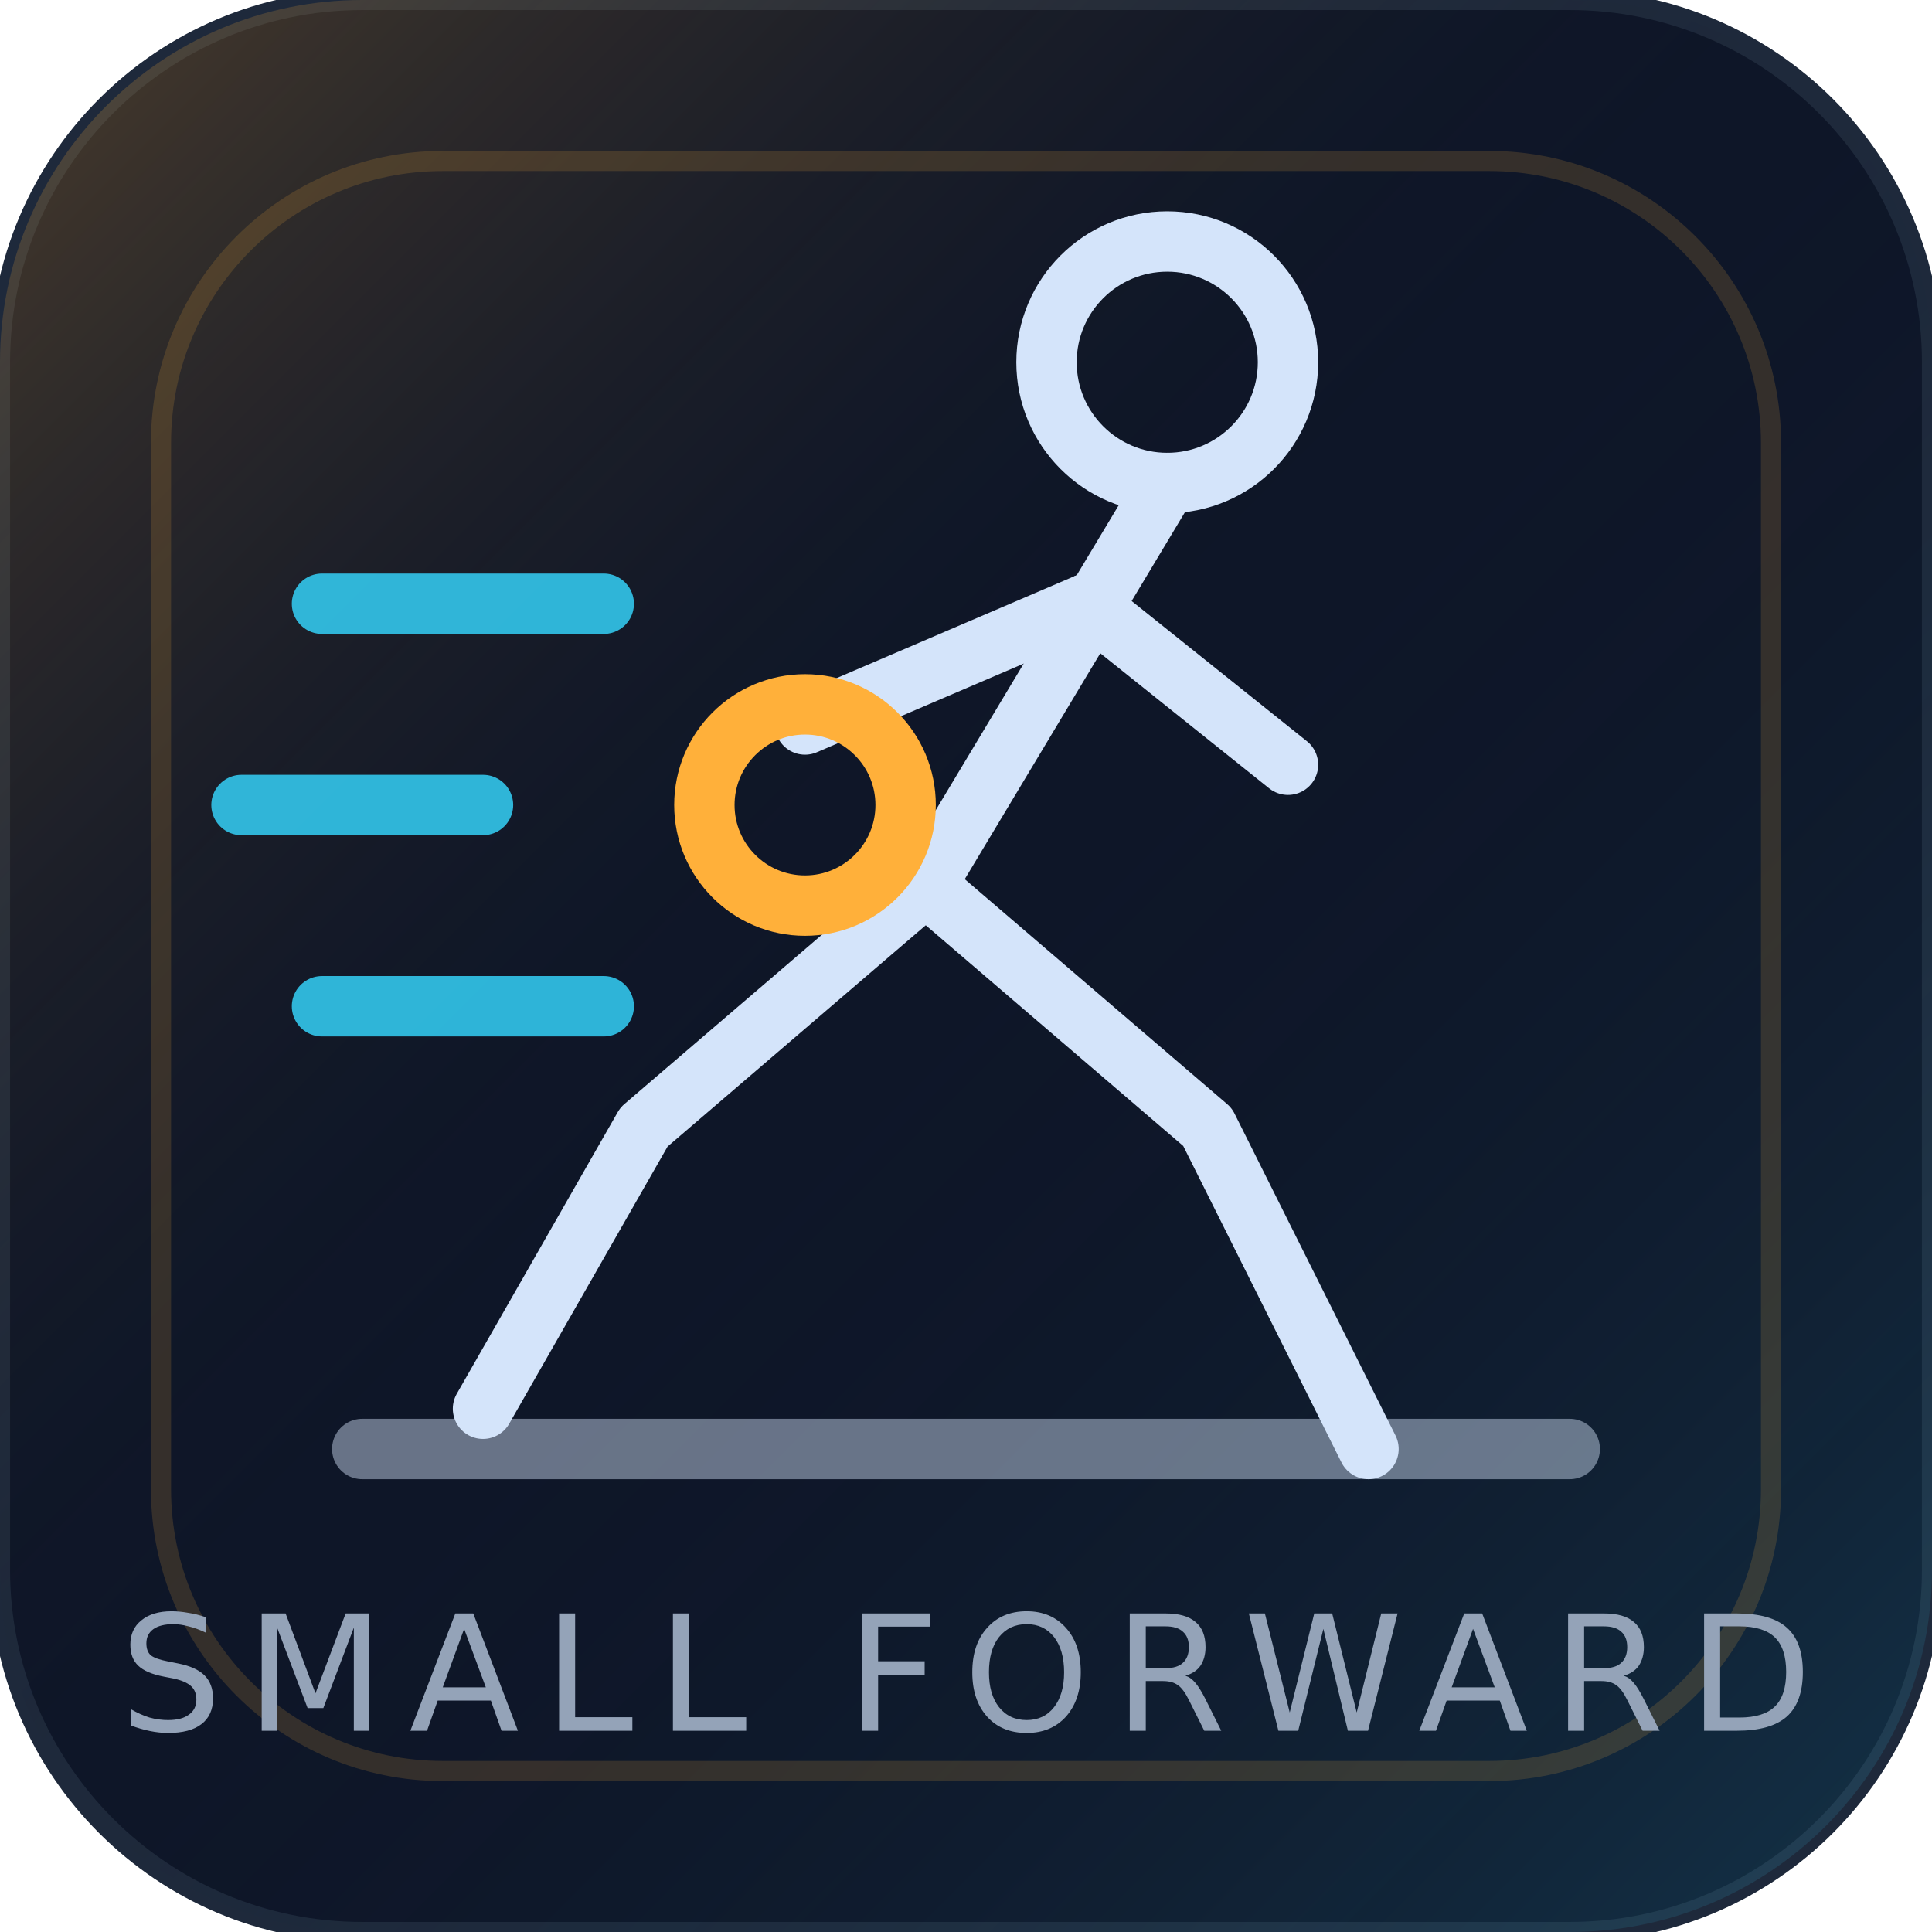
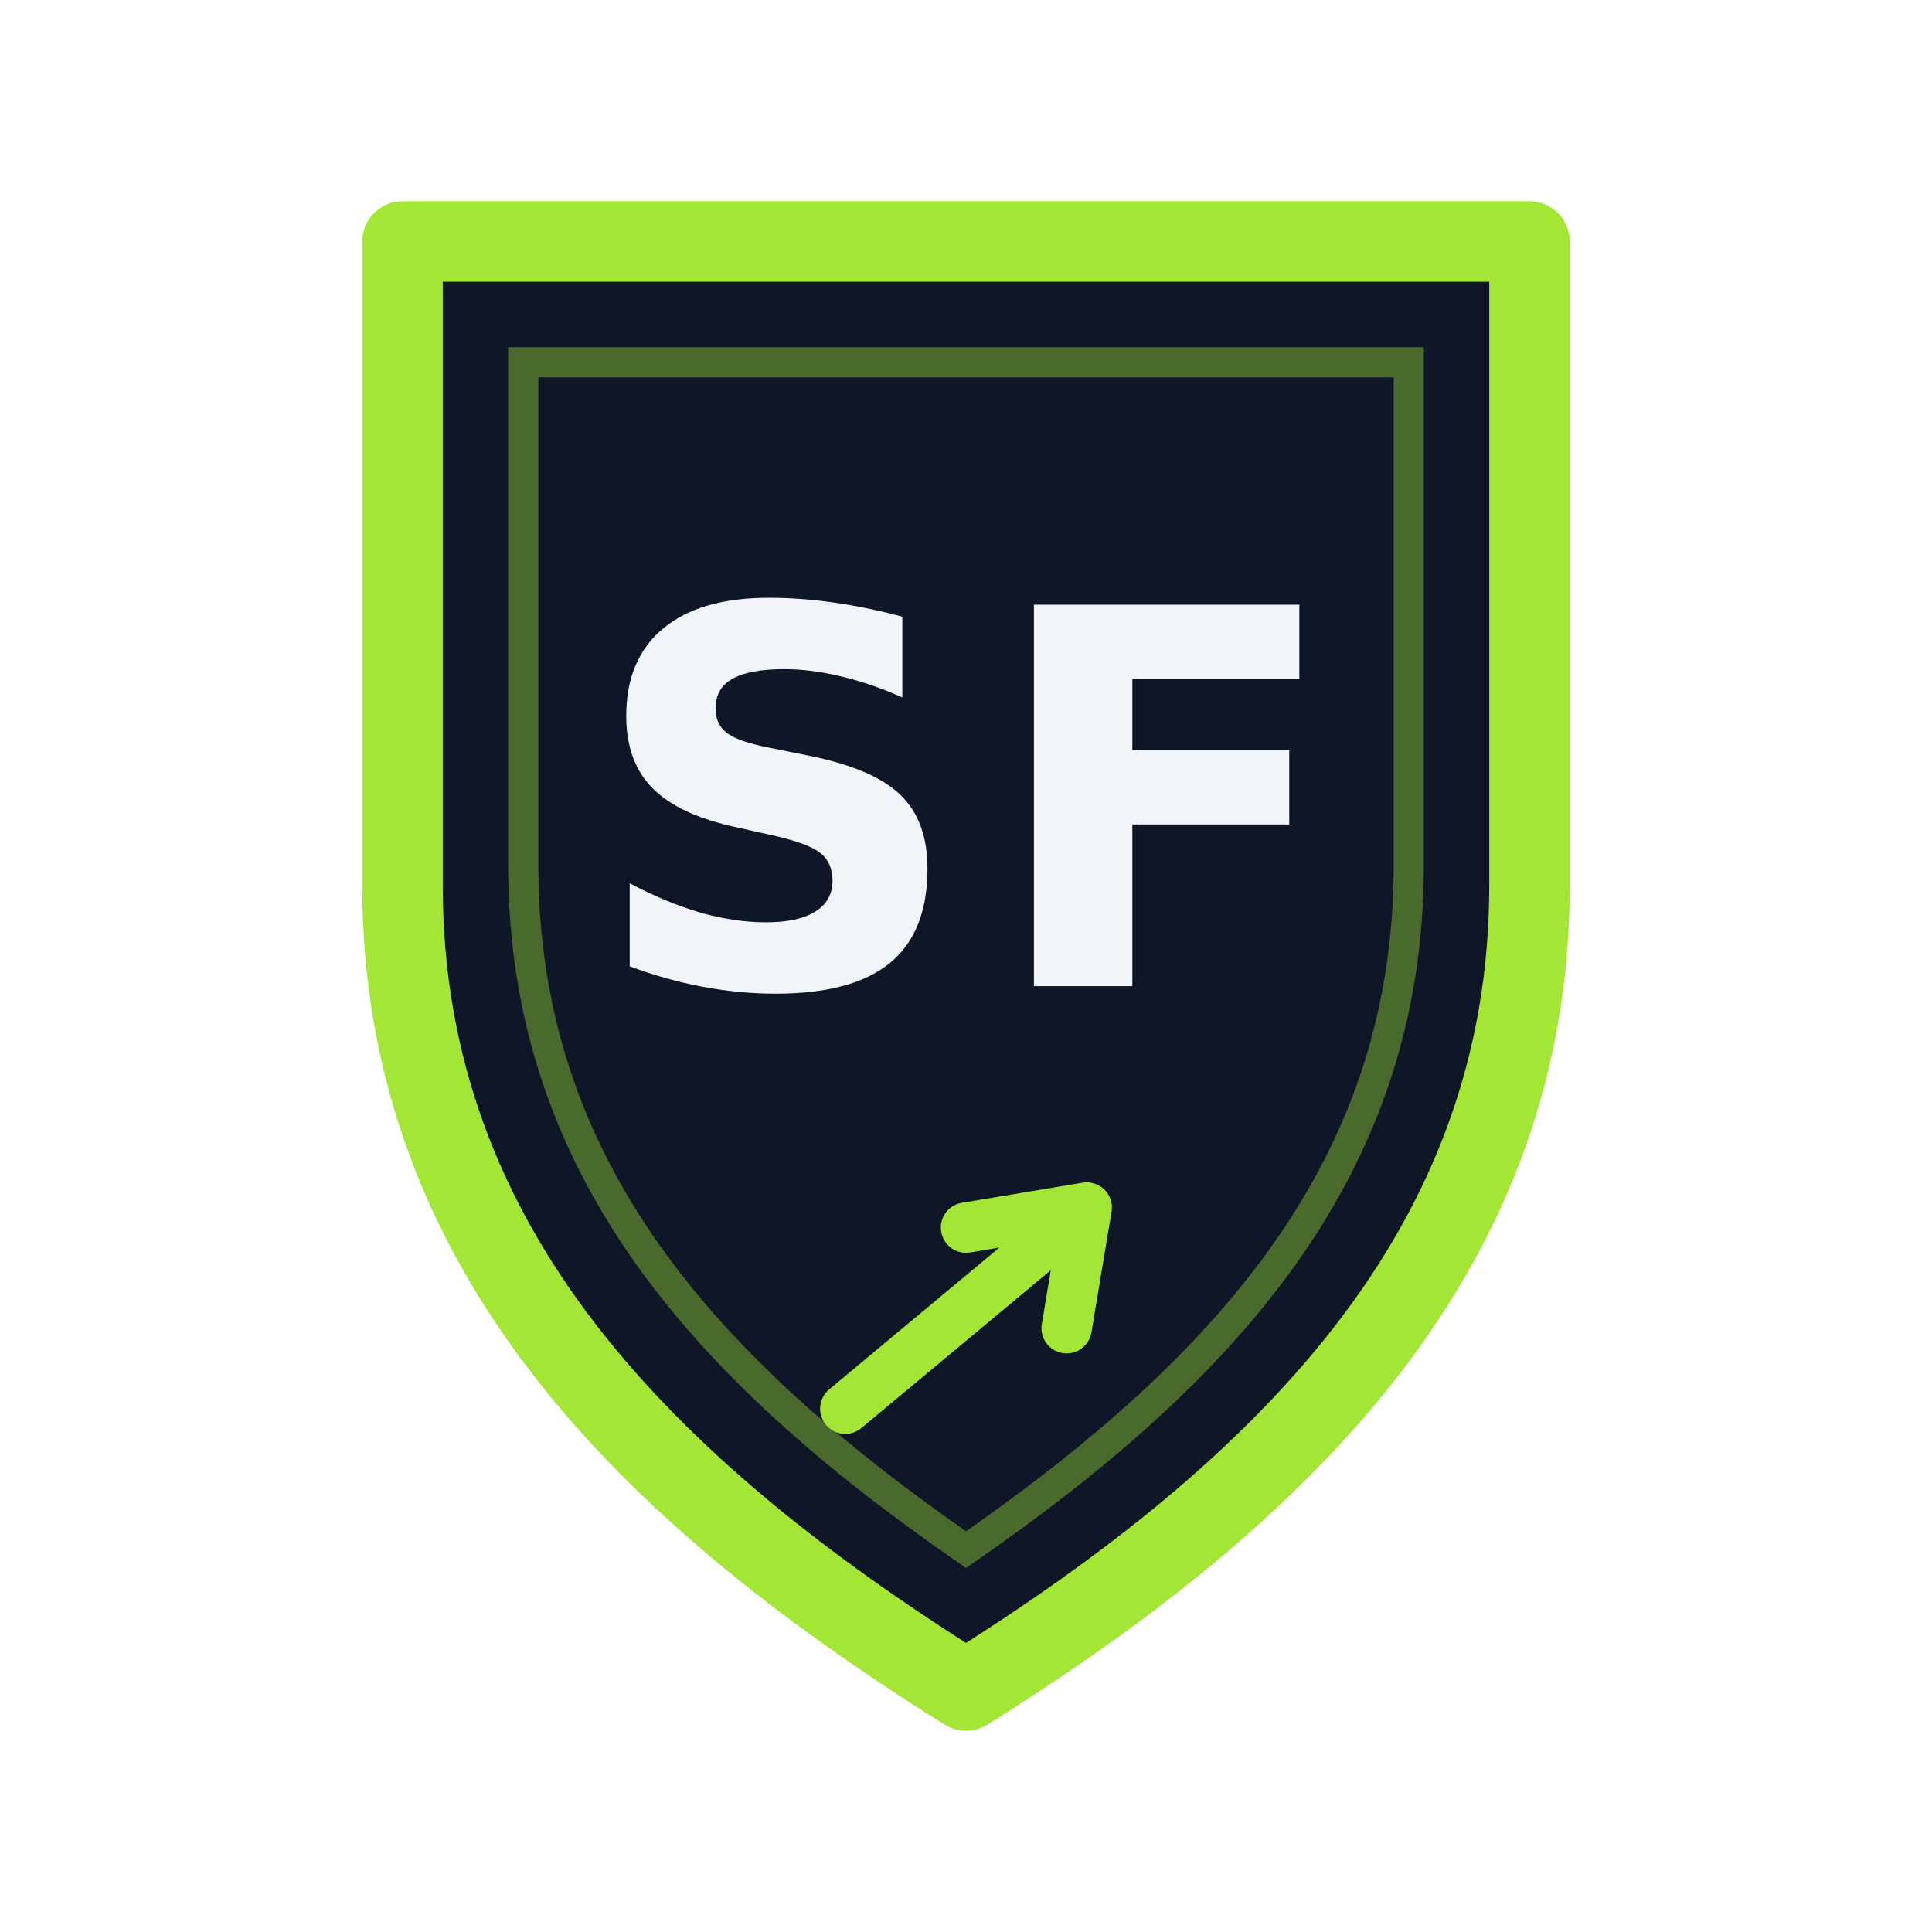
- <svg xmlns="http://www.w3.org/2000/svg" width="96" height="96" viewBox="0 0 96 96" role="img" aria-label="My2KBuilder artwork">
-   <defs>
-     <linearGradient id="bgGlow" x1="0" y1="0" x2="1" y2="1">
-       <stop offset="0" stop-color="#FFB03A" stop-opacity="0.26" />
-       <stop offset="0.48" stop-color="#070D1A" stop-opacity="0" />
-       <stop offset="1" stop-color="#34D0F7" stop-opacity="0.16" />
-     </linearGradient>
-   </defs>
-   <rect width="96" height="96" rx="18" fill="#0E1628" stroke="#1E293B" />
-   <rect width="96" height="96" rx="18" fill="url(#bgGlow)" />
-   <rect x="8" y="8" width="80" height="80" rx="14" fill="none" stroke="#FFB03A" stroke-opacity="0.16" />
-   <g fill="none" stroke="#D4E4FA" stroke-width="3" stroke-linecap="round" stroke-linejoin="round">
-     <path d="M18 72h60" opacity="0.45" />
-     <circle cx="58" cy="18" r="6" />
-     <path d="M58 24l-12 20" />
-     <path d="M46 44l14 12 8 16" />
-     <path d="M46 44l-14 12-8 14" />
-     <path d="M54 30l10 8" />
-     <path d="M54 30l-14 6" />
-     <circle cx="40" cy="40" r="5" stroke="#FFB03A" />
-     <path d="M16 30h14M12 40h12M16 50h14" stroke="#34D0F7" opacity="0.85" />
-   </g>
-   <text x="48" y="86" text-anchor="middle" font-family="DejaVu Sans, Arial, sans-serif" font-size="8" letter-spacing="1.2" fill="#94A3B8">SMALL FORWARD</text>
+ <svg xmlns="http://www.w3.org/2000/svg" width="96" height="96" viewBox="0 0 96 96" role="img" aria-label="SMALL FORWARD icon, jersey crest badge style">
+   <path d="M20 12 H76 V44 C76 62 64 74 48 84 C32 74 20 62 20 44 Z" fill="#0E1628" stroke="#A3E635" stroke-width="4" stroke-linejoin="round" />
+   <path d="M26 18 H70 V43 C70 58 61 68 48 77 C35 68 26 58 26 43 Z" fill="none" stroke="#A3E635" stroke-width="1.5" opacity="0.4" />
+   <text x="48" y="49" text-anchor="middle" font-family="DejaVu Sans, Arial, sans-serif" font-weight="bold" font-size="26" letter-spacing="1" fill="#F1F5F9">SF</text>
+   <path d="M42 70 L54 60 M54 60 l-6 1 M54 60 l-1 6" stroke="#A3E635" stroke-width="2.5" fill="none" stroke-linecap="round" />
</svg>
